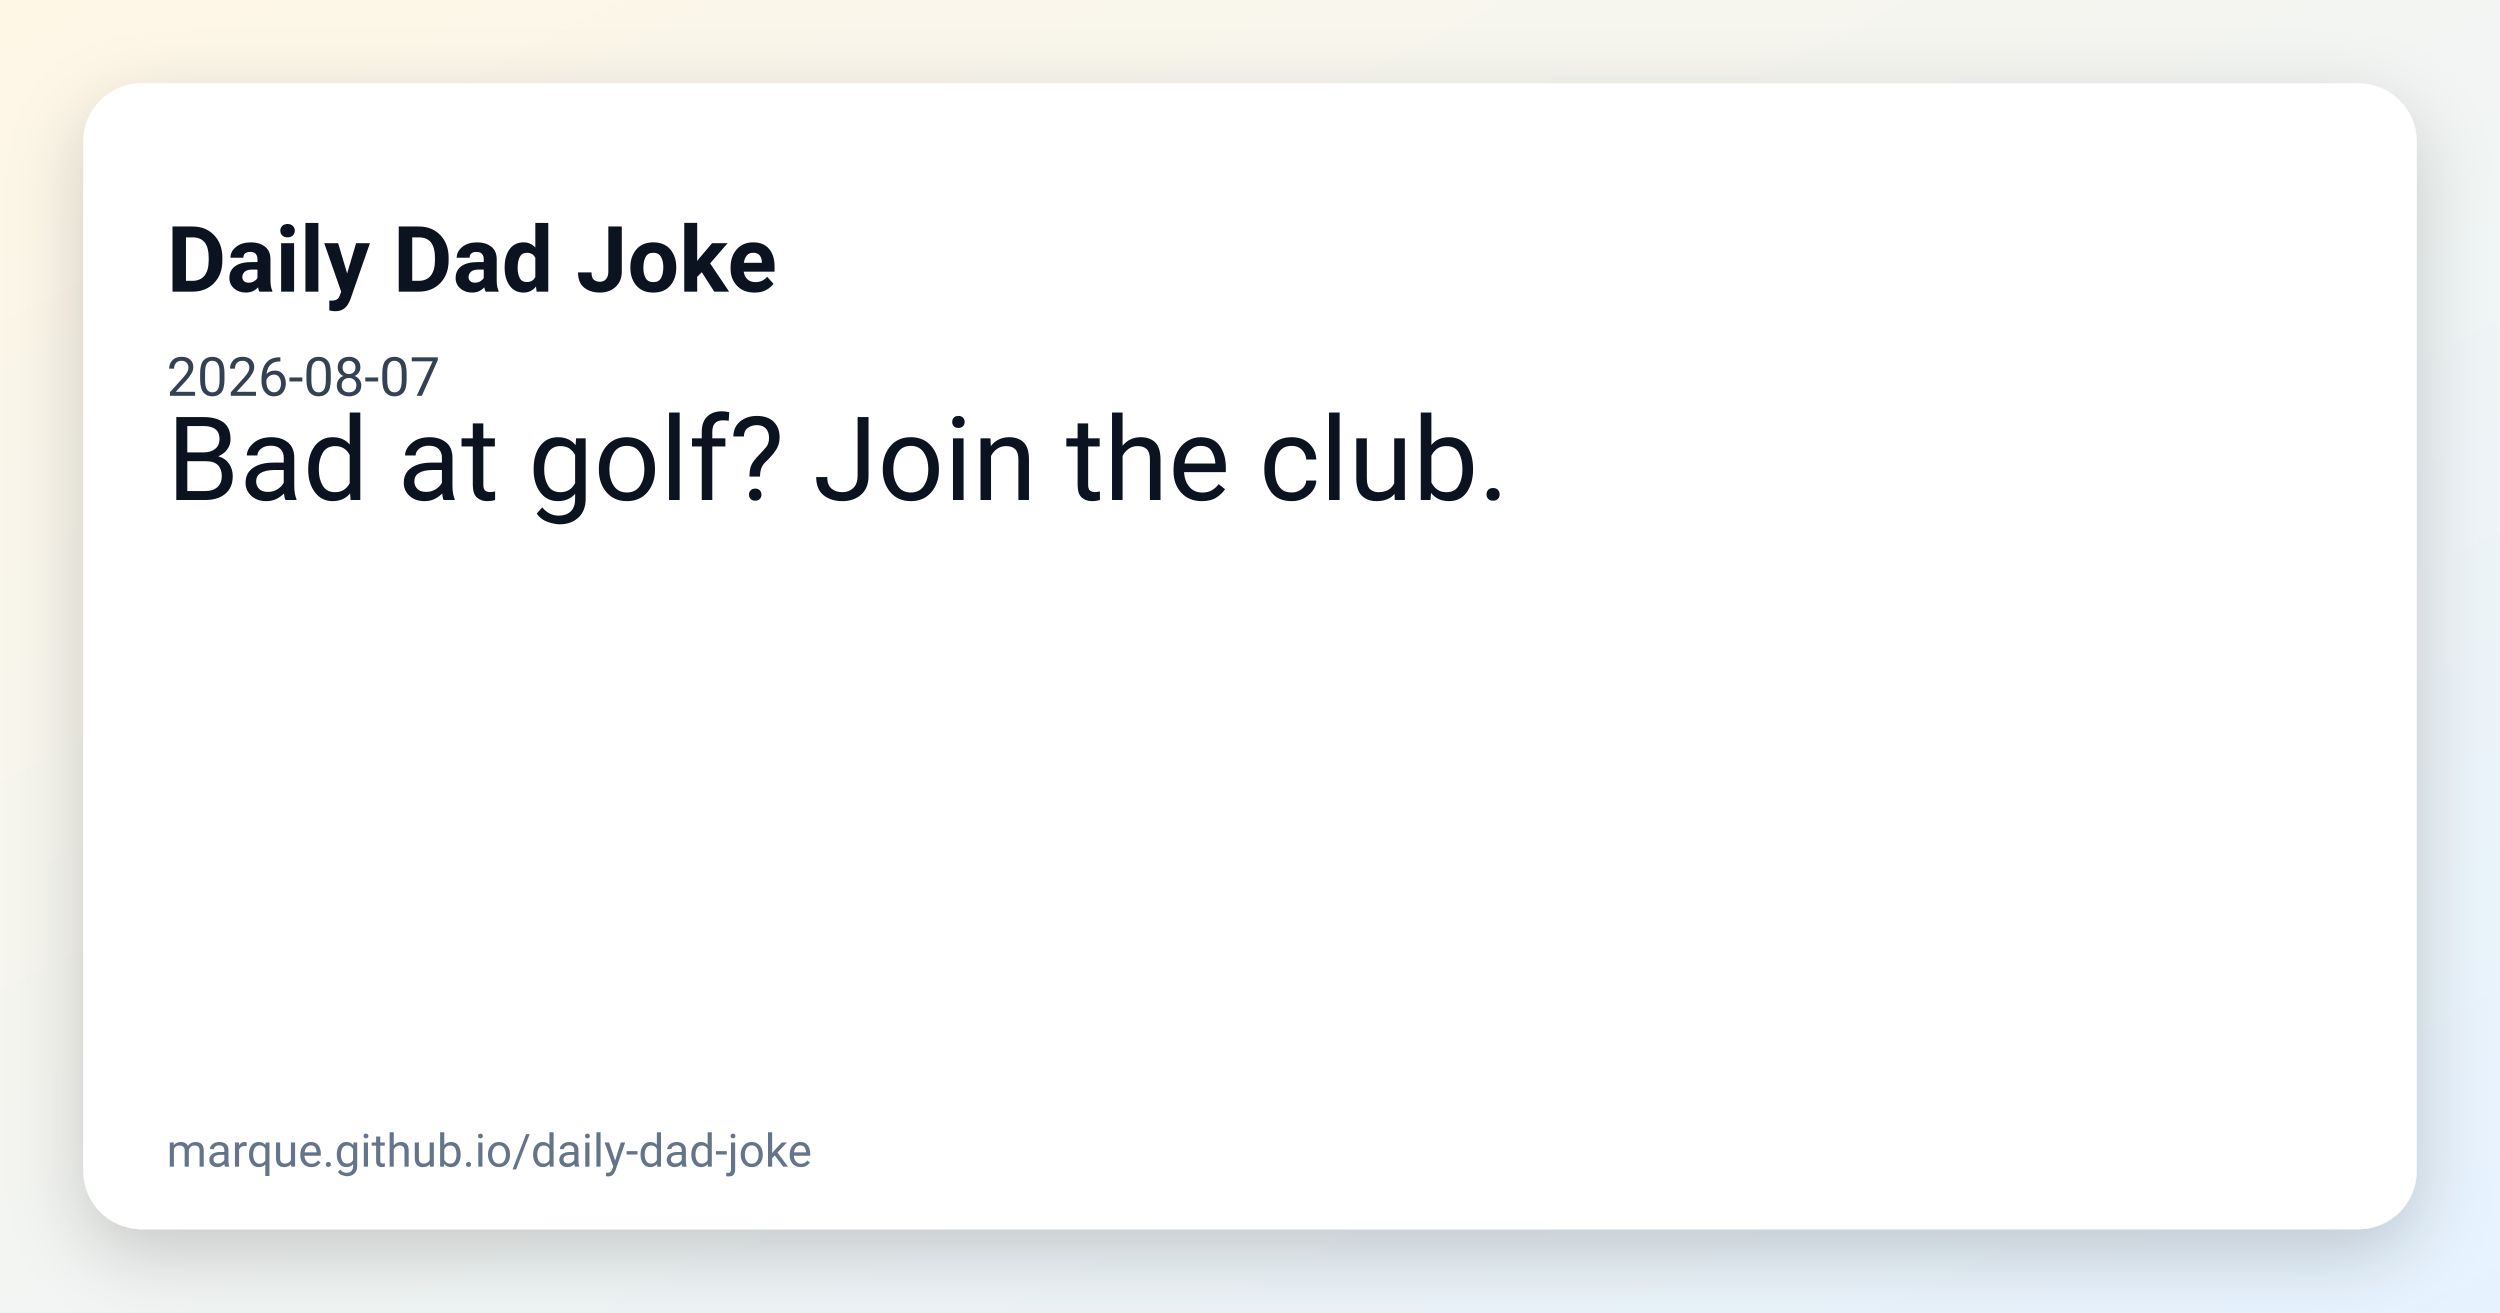
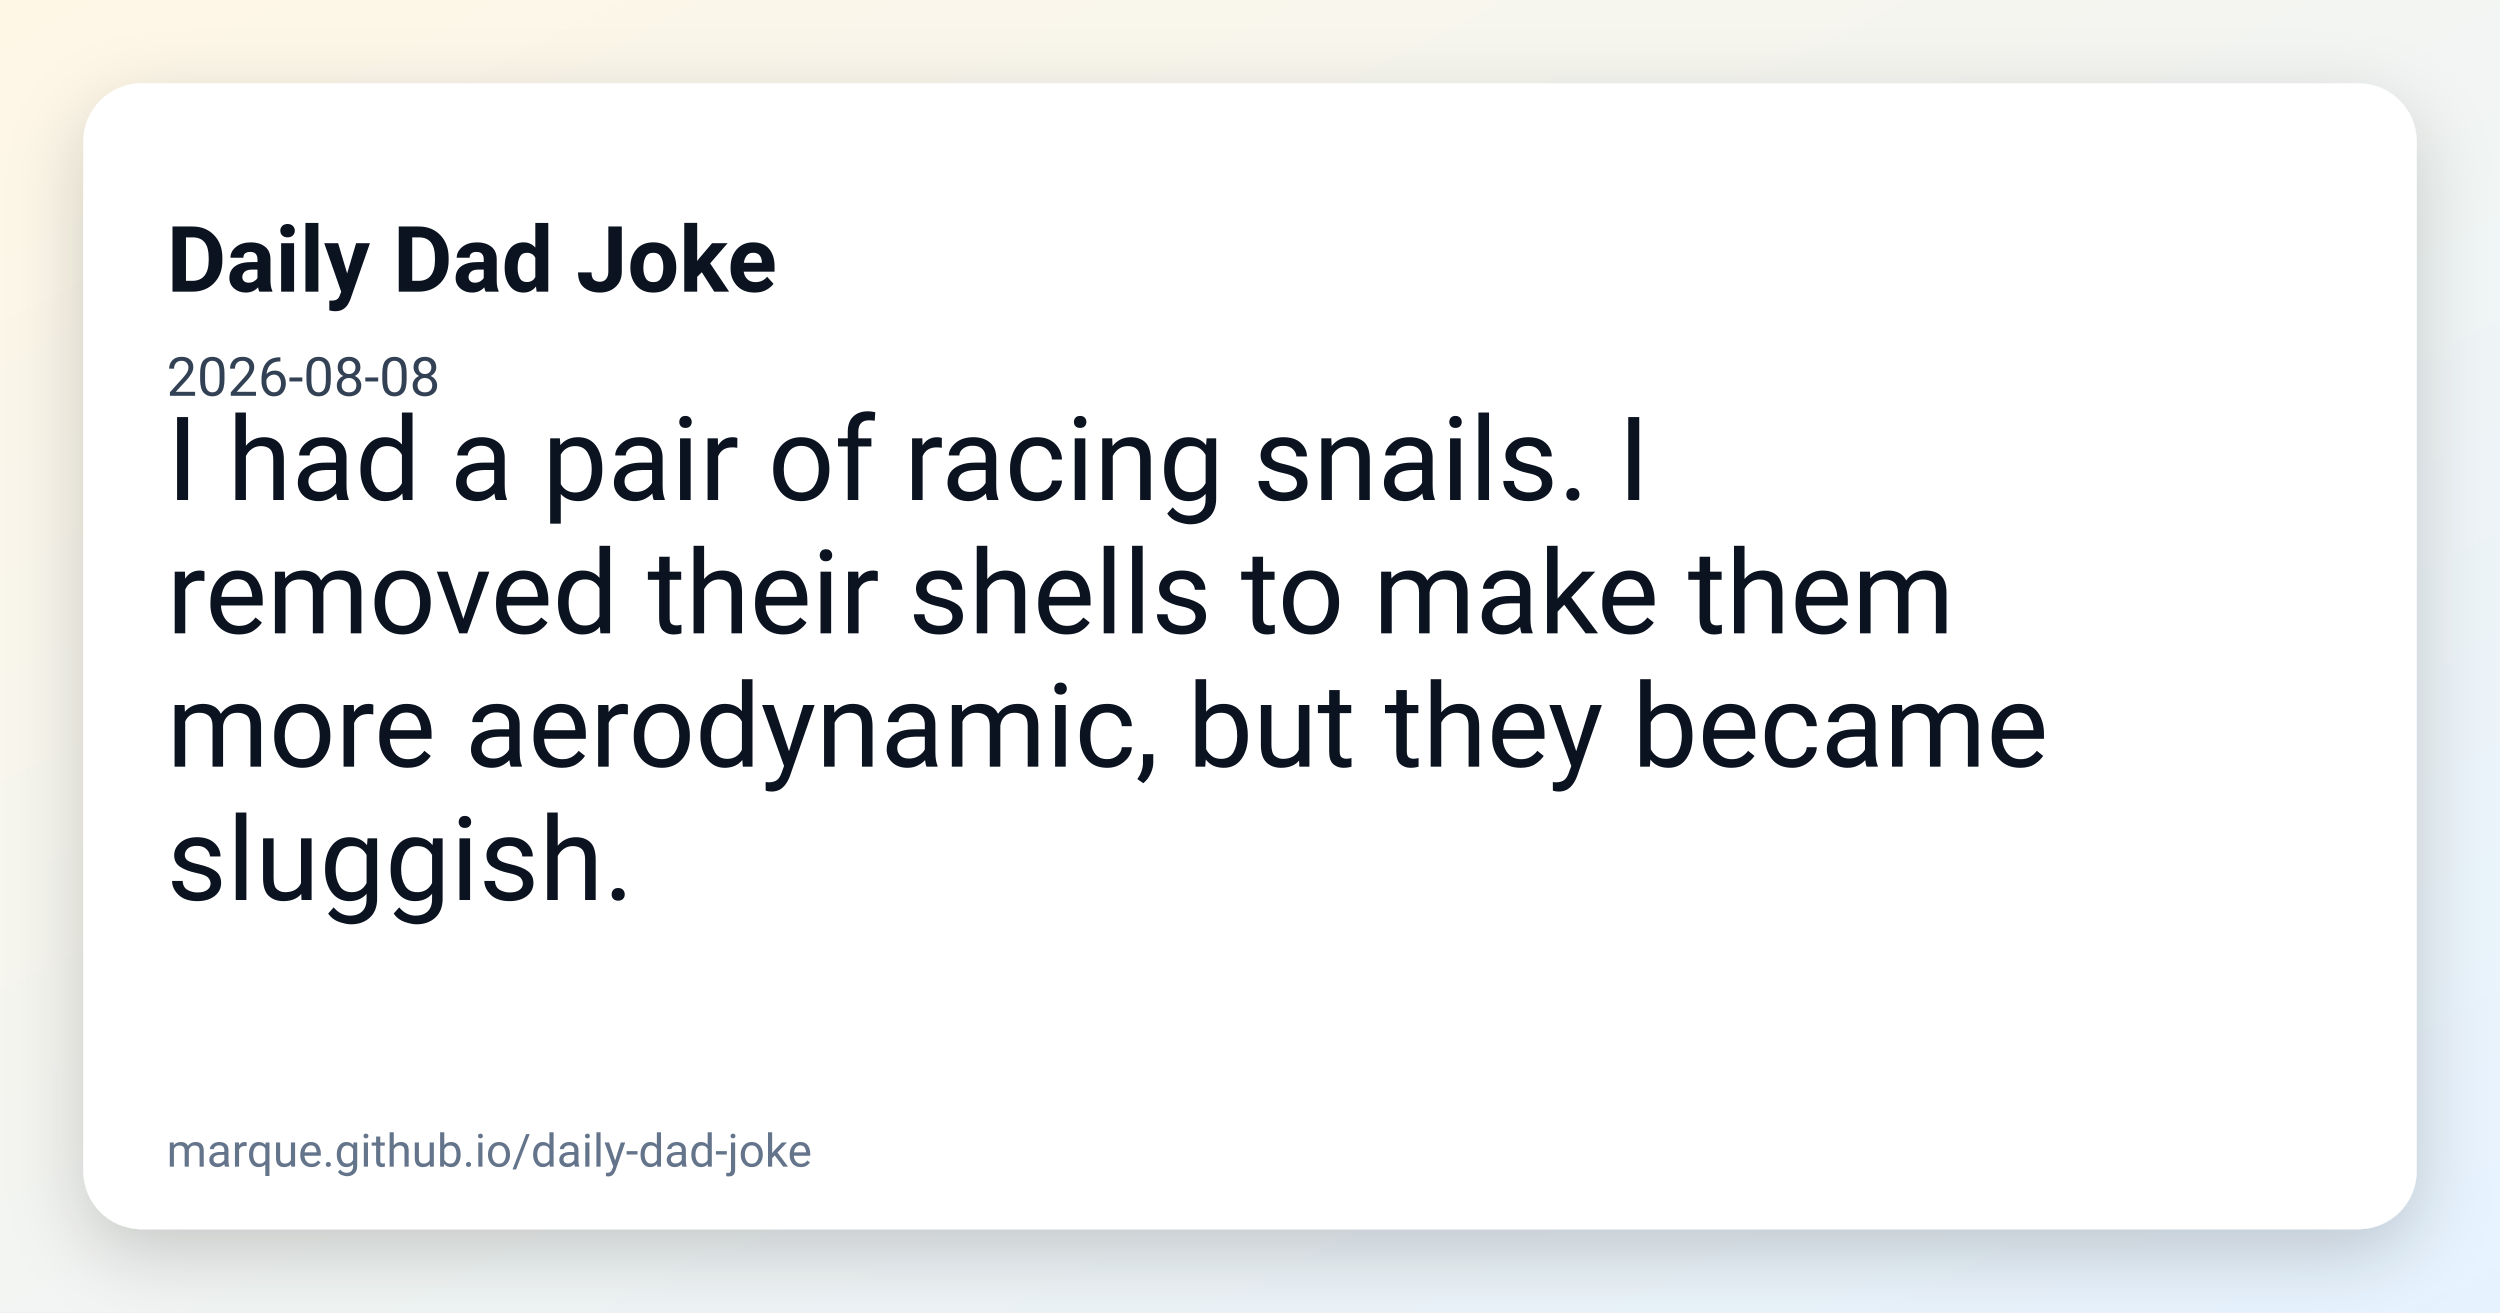
<svg xmlns="http://www.w3.org/2000/svg" width="1200" height="630" viewBox="0 0 1200 630">
  <defs>
    <linearGradient id="bg" x1="0" y1="0" x2="1" y2="1">
      <stop offset="0%" stop-color="#FFF7E6" />
      <stop offset="100%" stop-color="#E6F3FF" />
    </linearGradient>
    <filter id="shadow" x="-20%" y="-20%" width="140%" height="140%">
      <feDropShadow dx="0" dy="12" stdDeviation="18" flood-color="#000" flood-opacity="0.18" />
    </filter>
  </defs>
  <rect x="0" y="0" width="1200" height="630" fill="url(#bg)" />
  <rect x="40" y="40" width="1120" height="550" rx="28" fill="#ffffff" filter="url(#shadow)" />
  <text x="80" y="140" font-size="44" font-weight="700" font-family="ui-sans-serif, system-ui, -apple-system, Segoe UI, Roboto, Helvetica, Arial" fill="#0B1220">Daily Dad Joke</text>
-   <text x="80" y="190" font-size="26" font-family="ui-sans-serif, system-ui, -apple-system, Segoe UI, Roboto, Helvetica, Arial" fill="#334155">2026-08-07</text>
-   <text x="80" y="240" font-size="56" font-family="ui-sans-serif, system-ui, -apple-system, Segoe UI, Roboto, Helvetica, Arial" fill="#0B1220">Bad at golf? Join the club.</text>
+   <text x="80" y="190" font-size="26" font-family="ui-sans-serif, system-ui, -apple-system, Segoe UI, Roboto, Helvetica, Arial" fill="#334155">2026-08-08</text>
+   <text x="80" y="240" font-size="56" font-family="ui-sans-serif, system-ui, -apple-system, Segoe UI, Roboto, Helvetica, Arial" fill="#0B1220">I had a pair of racing snails. I</text>
+   <text x="80" y="304" font-size="56" font-family="ui-sans-serif, system-ui, -apple-system, Segoe UI, Roboto, Helvetica, Arial" fill="#0B1220">removed their shells to make them</text>
+   <text x="80" y="368" font-size="56" font-family="ui-sans-serif, system-ui, -apple-system, Segoe UI, Roboto, Helvetica, Arial" fill="#0B1220">more aerodynamic, but they became</text>
+   <text x="80" y="432" font-size="56" font-family="ui-sans-serif, system-ui, -apple-system, Segoe UI, Roboto, Helvetica, Arial" fill="#0B1220">sluggish.</text>
  <text x="80" y="560" font-size="22" font-family="ui-sans-serif, system-ui, -apple-system, Segoe UI, Roboto, Helvetica, Arial" fill="#64748b">marque.github.io/daily-dad-joke</text>
</svg>
